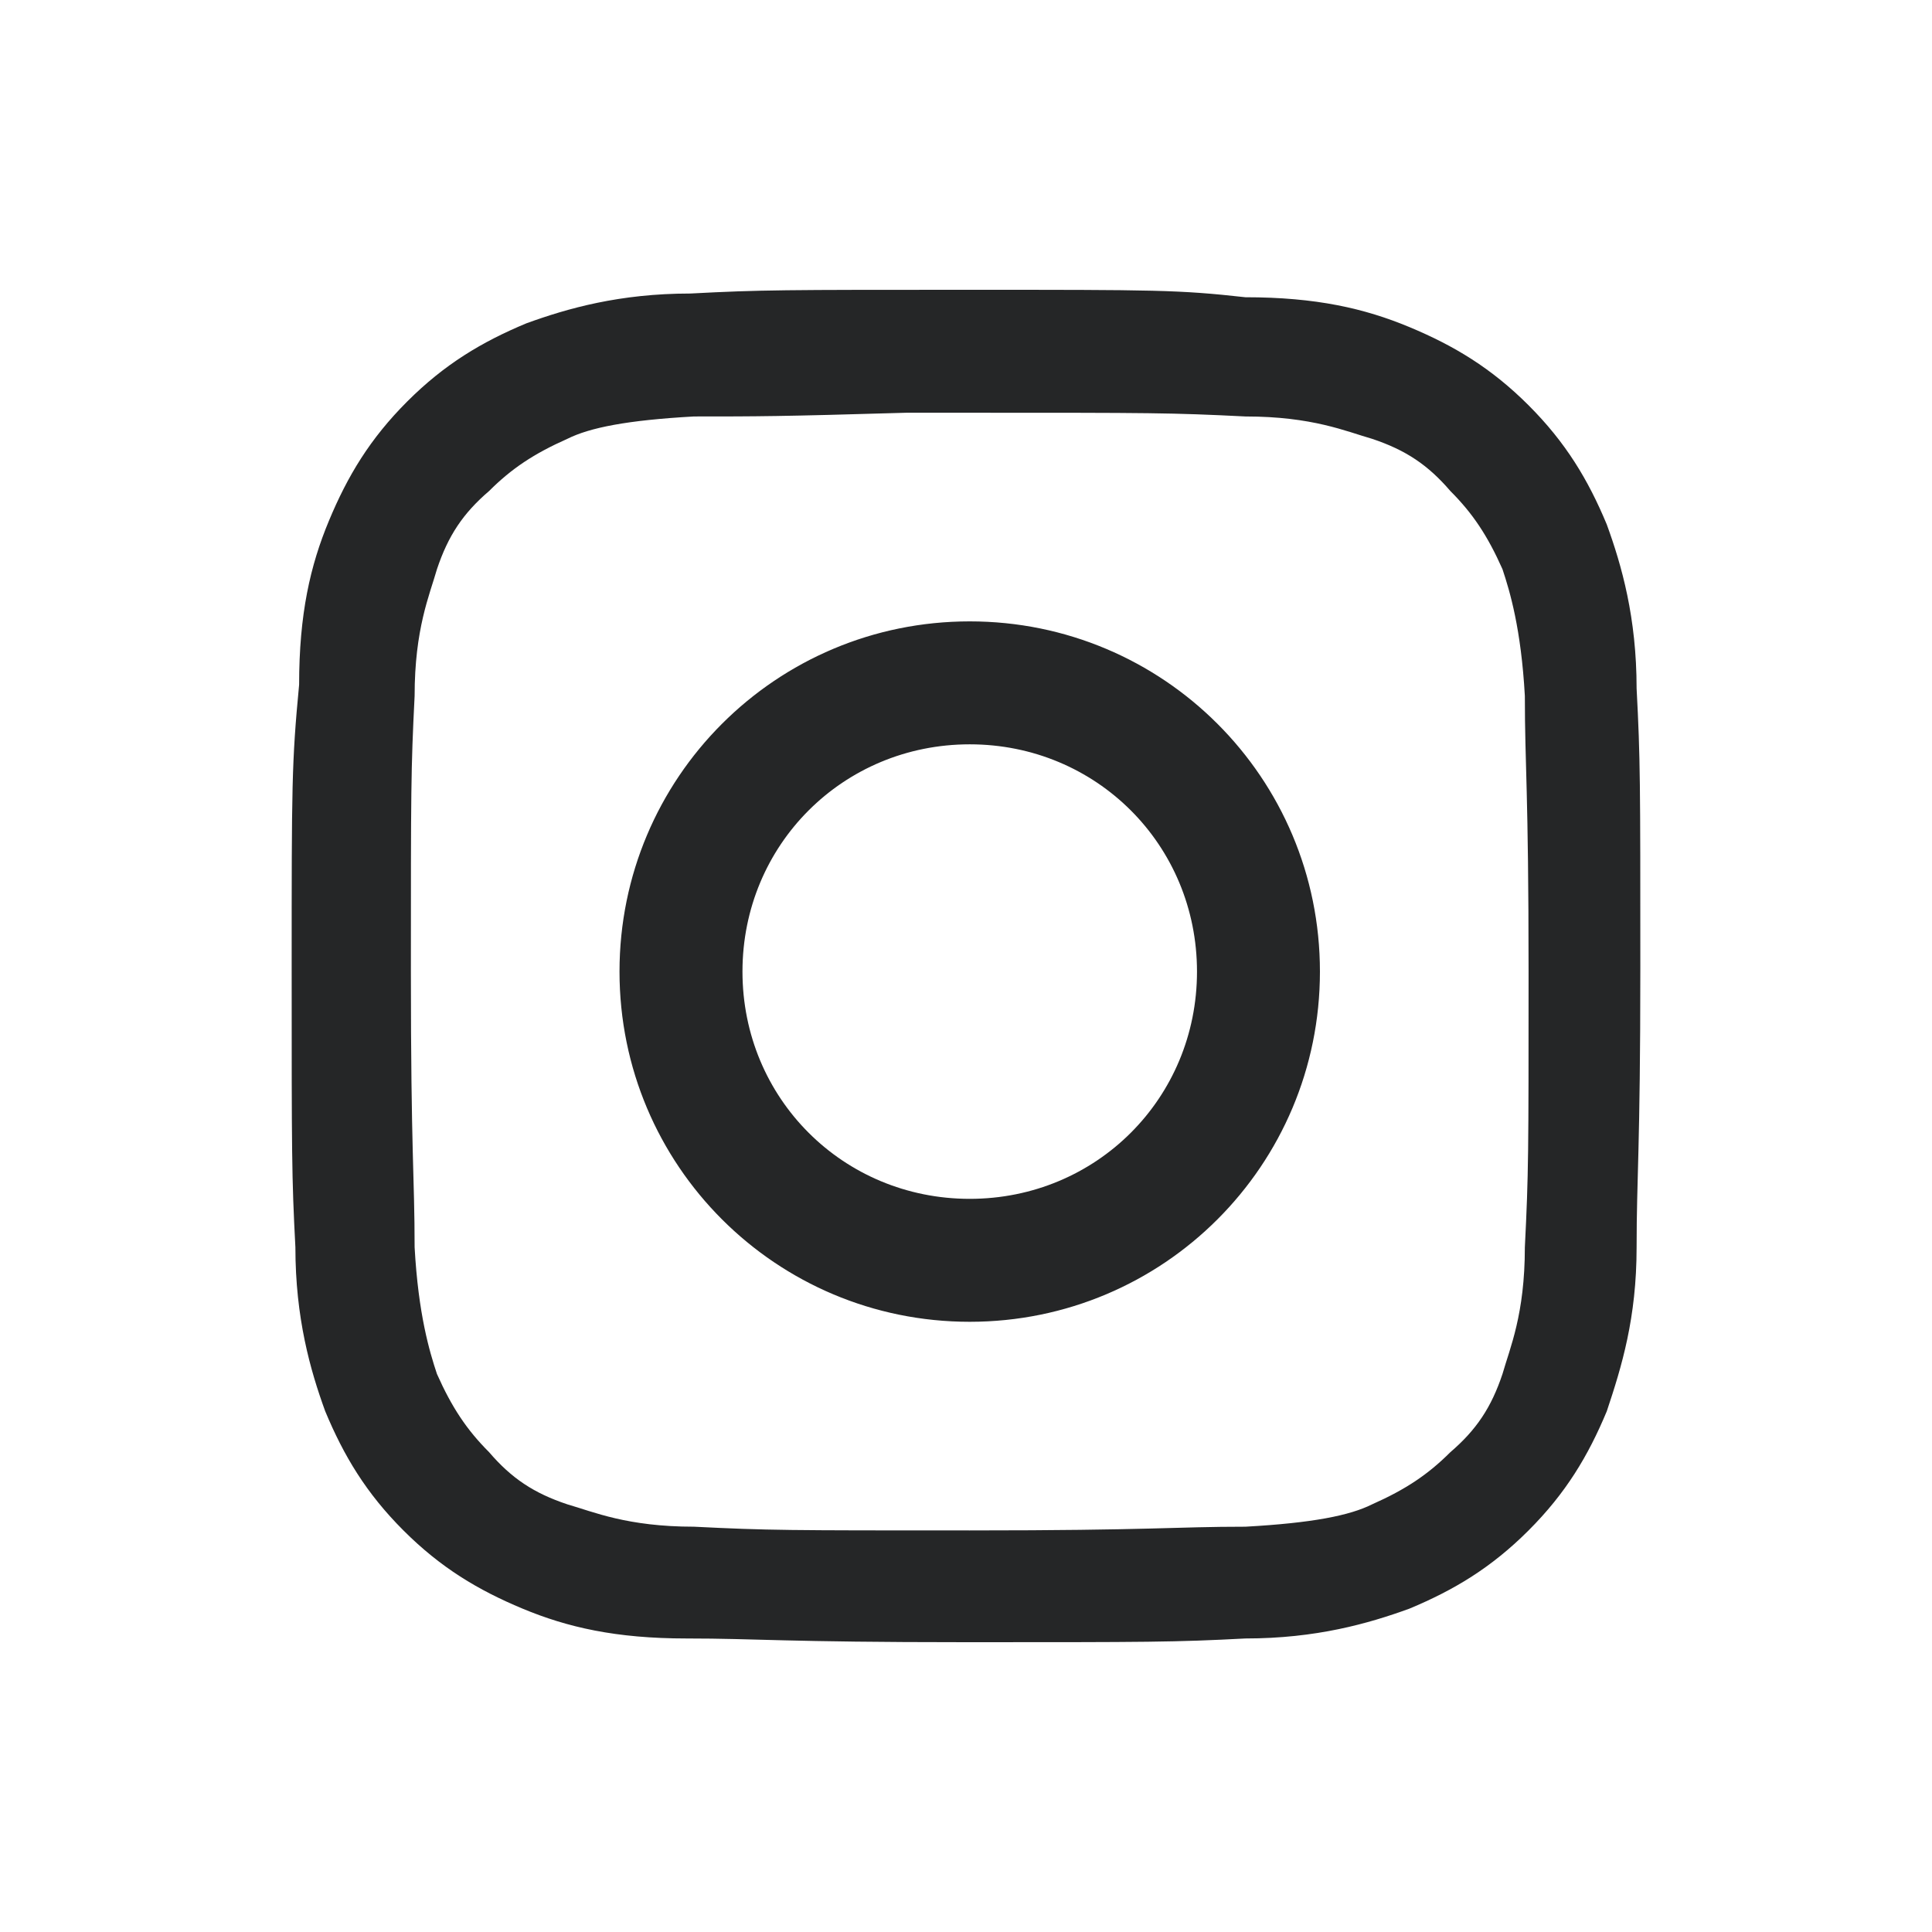
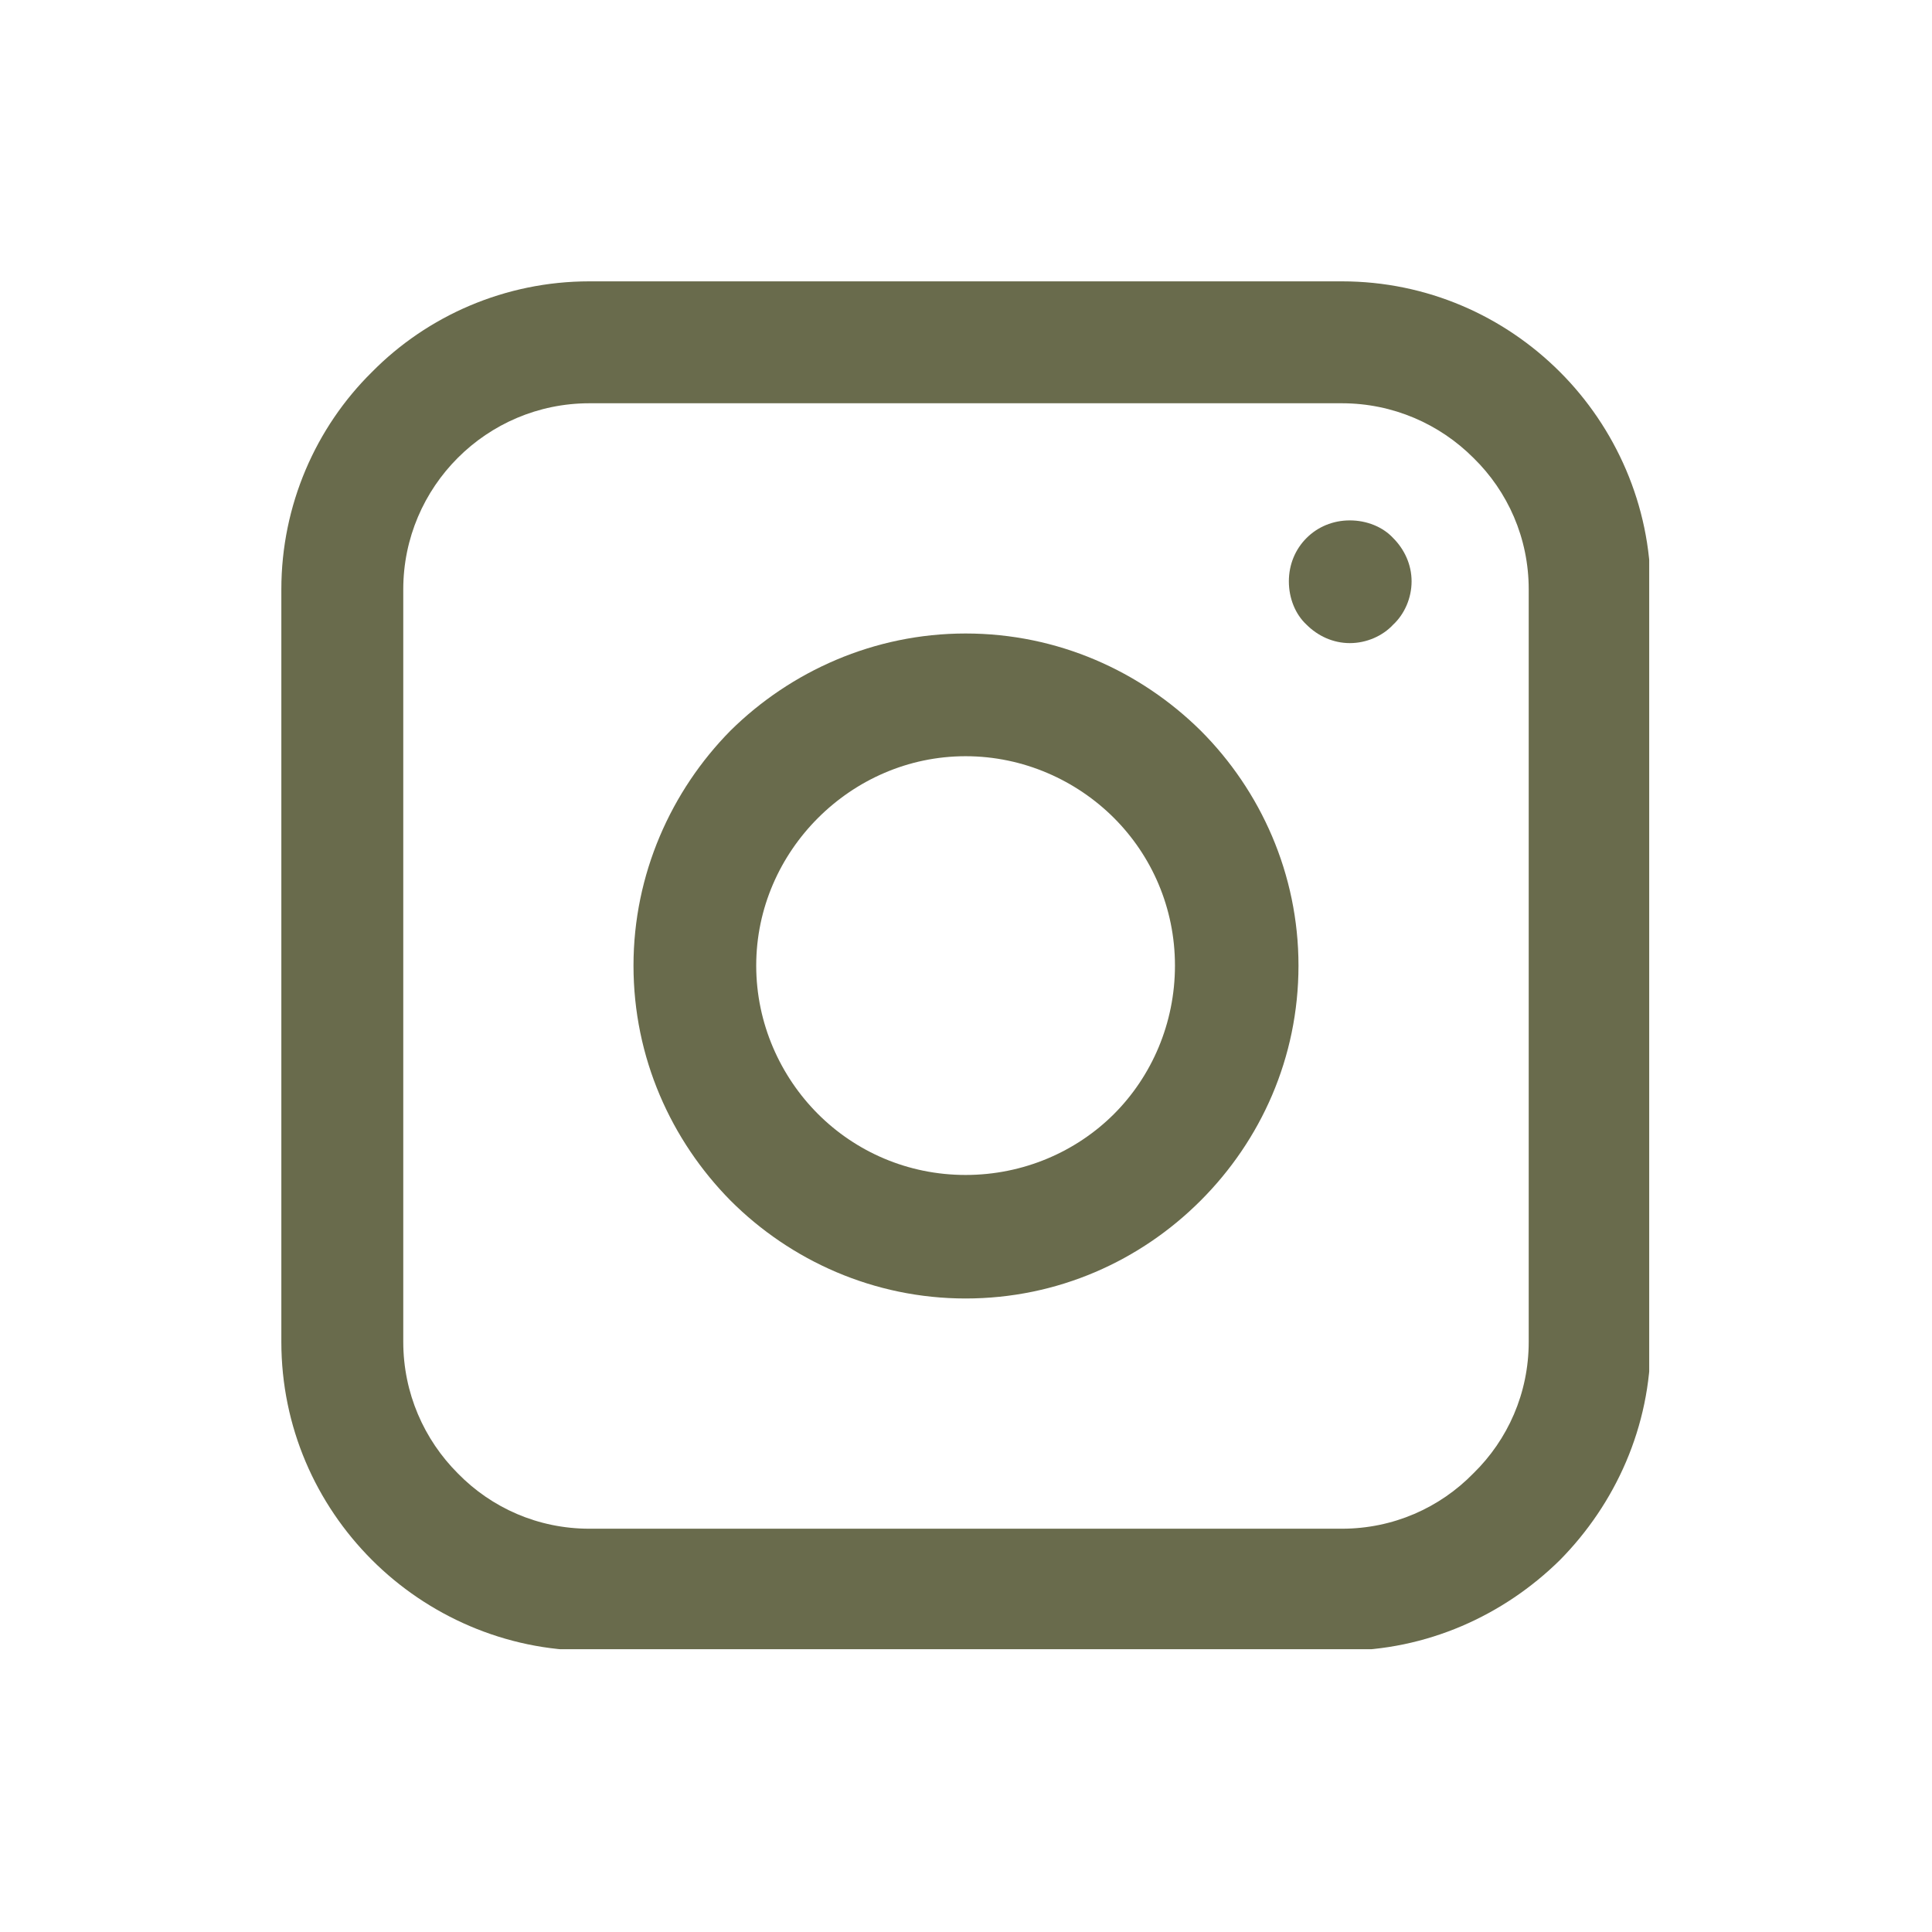
<svg xmlns="http://www.w3.org/2000/svg" width="500" zoomAndPan="magnify" viewBox="0 0 375 375" height="500" preserveAspectRatio="xMidYMid meet" version="1.0">
  <defs>
-     <clipPath id="eea3e327aa">
-       <path d="M 56.25 56.25 L 318.75 56.25 L 318.75 318.75 L 56.25 318.75 Z M 56.25 56.25 " clip-rule="nonzero" />
+     <clipPath id="8edb008057">
+       <path d="M 54.609 54.609 L 320.109 54.609 L 320.109 320.109 L 54.609 320.109 Z M 54.609 54.609 " clip-rule="nonzero" />
    </clipPath>
  </defs>
-   <g clip-path="url(#eea3e327aa)">
-     <path fill="#252627" d="M 188.223 56.25 C 152.066 56.25 147.727 56.25 133.988 56.973 C 120.246 56.973 110.125 59.867 102.168 62.758 C 93.492 66.375 86.262 70.711 79.027 77.945 C 71.797 85.176 67.457 92.406 63.844 101.086 C 60.227 109.762 58.059 119.164 58.059 132.902 C 56.613 148.09 56.613 152.426 56.613 187.863 C 56.613 224.02 56.613 228.359 57.336 242.098 C 57.336 255.836 60.227 265.961 63.121 273.914 C 66.734 282.594 71.074 289.824 78.305 297.055 C 85.539 304.289 92.77 308.625 101.445 312.242 C 110.125 315.855 119.523 318.027 133.266 318.027 C 147.004 318.027 152.066 318.75 187.5 318.75 C 222.934 318.75 227.996 318.75 241.734 318.027 C 255.477 318.027 265.598 315.133 273.555 312.242 C 282.23 308.625 289.461 304.289 296.695 297.055 C 303.926 289.824 308.266 282.594 311.879 273.914 C 314.773 265.238 317.664 255.836 317.664 242.098 C 317.664 228.355 318.387 223.297 318.387 187.863 C 318.387 151.703 318.387 147.367 317.664 133.625 C 317.664 119.887 314.773 109.762 311.879 101.809 C 308.266 93.129 303.926 85.898 296.695 78.668 C 289.461 71.438 282.23 67.098 273.555 63.48 C 264.875 59.867 255.477 57.695 241.734 57.695 C 228.719 56.25 224.379 56.25 188.223 56.25 Z M 176.652 80.113 C 180.27 80.113 183.883 80.113 188.223 80.113 C 223.656 80.113 227.273 80.113 241.734 80.836 C 254.754 80.836 261.262 83.73 266.324 85.176 C 272.832 87.344 277.168 90.238 281.508 95.301 C 285.848 99.637 288.738 103.977 291.633 110.484 C 293.078 114.824 295.246 122.055 295.973 135.074 C 295.973 148.812 296.695 153.152 296.695 188.586 C 296.695 224.02 296.695 227.633 295.973 242.098 C 295.973 255.113 293.078 261.621 291.633 266.684 C 289.461 273.191 286.57 277.531 281.508 281.871 C 277.168 286.207 272.832 289.102 266.324 291.992 C 261.984 294.164 254.754 295.609 241.734 296.332 C 227.996 296.332 223.656 297.055 188.223 297.055 C 152.789 297.055 149.172 297.055 134.711 296.332 C 121.695 296.332 115.188 293.441 110.125 291.992 C 103.617 289.824 99.277 286.934 94.938 281.871 C 90.598 277.531 87.707 273.191 84.812 266.684 C 83.367 262.344 81.199 255.113 80.477 242.098 C 80.477 228.355 79.754 224.02 79.754 188.586 C 79.754 153.152 79.754 149.535 80.477 135.074 C 80.477 122.055 83.367 115.547 84.812 110.484 C 86.984 103.977 89.875 99.637 94.938 95.301 C 99.277 90.961 103.617 88.066 110.125 85.176 C 114.461 83.008 121.695 81.559 134.711 80.836 C 147.004 80.836 151.344 80.836 175.93 80.113 Z M 188.223 120.609 C 150.621 120.609 120.246 150.98 120.246 188.586 C 120.246 226.188 150.621 256.559 188.223 256.559 C 225.828 256.559 256.199 226.188 256.199 188.586 C 256.199 150.98 225.828 120.609 188.223 120.609 Z M 188.223 144.473 C 212.809 144.473 232.336 163.996 232.336 188.586 C 232.336 213.172 212.809 232.695 188.223 232.695 C 163.637 232.695 144.113 213.172 144.113 188.586 C 144.113 163.996 163.637 144.473 188.223 144.473 Z M 188.223 144.473 " fill-opacity="1" fill-rule="nonzero" />
+   <g clip-path="url(#8edb008057)">
+     <path fill="#696b4c" d="M 114.398 54.609 L 260.445 54.609 C 276.949 54.609 291.895 61.305 302.793 72.203 C 313.539 82.945 320.391 98.047 320.391 114.398 L 320.391 260.445 C 320.391 276.949 313.539 291.895 302.793 302.793 C 291.895 313.539 276.949 320.391 260.445 320.391 L 114.398 320.391 C 98.047 320.391 82.945 313.539 72.203 302.793 C 61.305 291.895 54.609 276.949 54.609 260.445 L 54.609 114.398 C 54.609 98.047 61.305 82.945 72.203 72.203 C 82.945 61.305 98.047 54.609 114.398 54.609 Z M 260.445 78.273 L 114.398 78.273 C 104.434 78.273 95.402 82.324 88.863 88.863 C 82.324 95.402 78.273 104.434 78.273 114.398 L 78.273 260.445 C 78.273 270.41 82.324 279.441 88.863 285.98 C 95.402 292.676 104.434 296.723 114.398 296.723 L 260.445 296.723 C 270.41 296.723 279.441 292.676 285.98 285.98 C 292.676 279.441 296.723 270.41 296.723 260.445 L 296.723 114.398 C 296.723 104.434 292.676 95.402 285.98 88.863 C 279.441 82.324 270.41 78.273 260.445 78.273 Z M 260.445 78.273 " fill-opacity="1" fill-rule="nonzero" />
  </g>
+   <path fill="#696b4c" d="M 262 101.008 C 265.27 101.008 268.387 102.254 270.41 104.434 C 272.59 106.613 273.988 109.57 273.988 112.84 C 273.988 116.109 272.59 119.223 270.41 121.246 C 268.387 123.426 265.27 124.828 262 124.828 C 258.73 124.828 255.773 123.426 253.594 121.246 C 251.414 119.223 250.168 116.109 250.168 112.84 C 250.168 109.57 251.414 106.613 253.594 104.434 C 255.773 102.254 258.73 101.008 262 101.008 Z M 262 101.008 " fill-opacity="1" fill-rule="nonzero" />
+   <path fill="#696b4c" d="M 187.422 122.961 C 205.324 122.961 221.363 130.277 233.039 141.801 C 244.719 153.477 252.035 169.672 252.035 187.422 C 252.035 205.324 244.719 221.363 233.039 233.039 C 221.363 244.719 205.324 252.035 187.422 252.035 C 169.672 252.035 153.477 244.719 141.801 233.039 C 130.277 221.363 122.961 205.324 122.961 187.422 C 122.961 169.672 130.277 153.477 141.801 141.801 C 153.477 130.277 169.672 122.961 187.422 122.961 Z M 216.227 158.77 C 208.906 151.453 198.633 146.781 187.422 146.781 C 176.211 146.781 166.09 151.453 158.773 158.77 C 151.453 166.09 146.781 176.211 146.781 187.422 C 146.781 198.633 151.453 208.906 158.773 216.227 C 166.09 223.543 176.211 228.059 187.422 228.059 C 198.633 228.059 208.906 223.543 216.227 216.227 C 223.543 208.906 228.059 198.633 228.059 187.422 C 228.059 176.211 223.543 166.09 216.227 158.77 Z M 216.227 158.77 " fill-opacity="1" fill-rule="nonzero" />
</svg>
